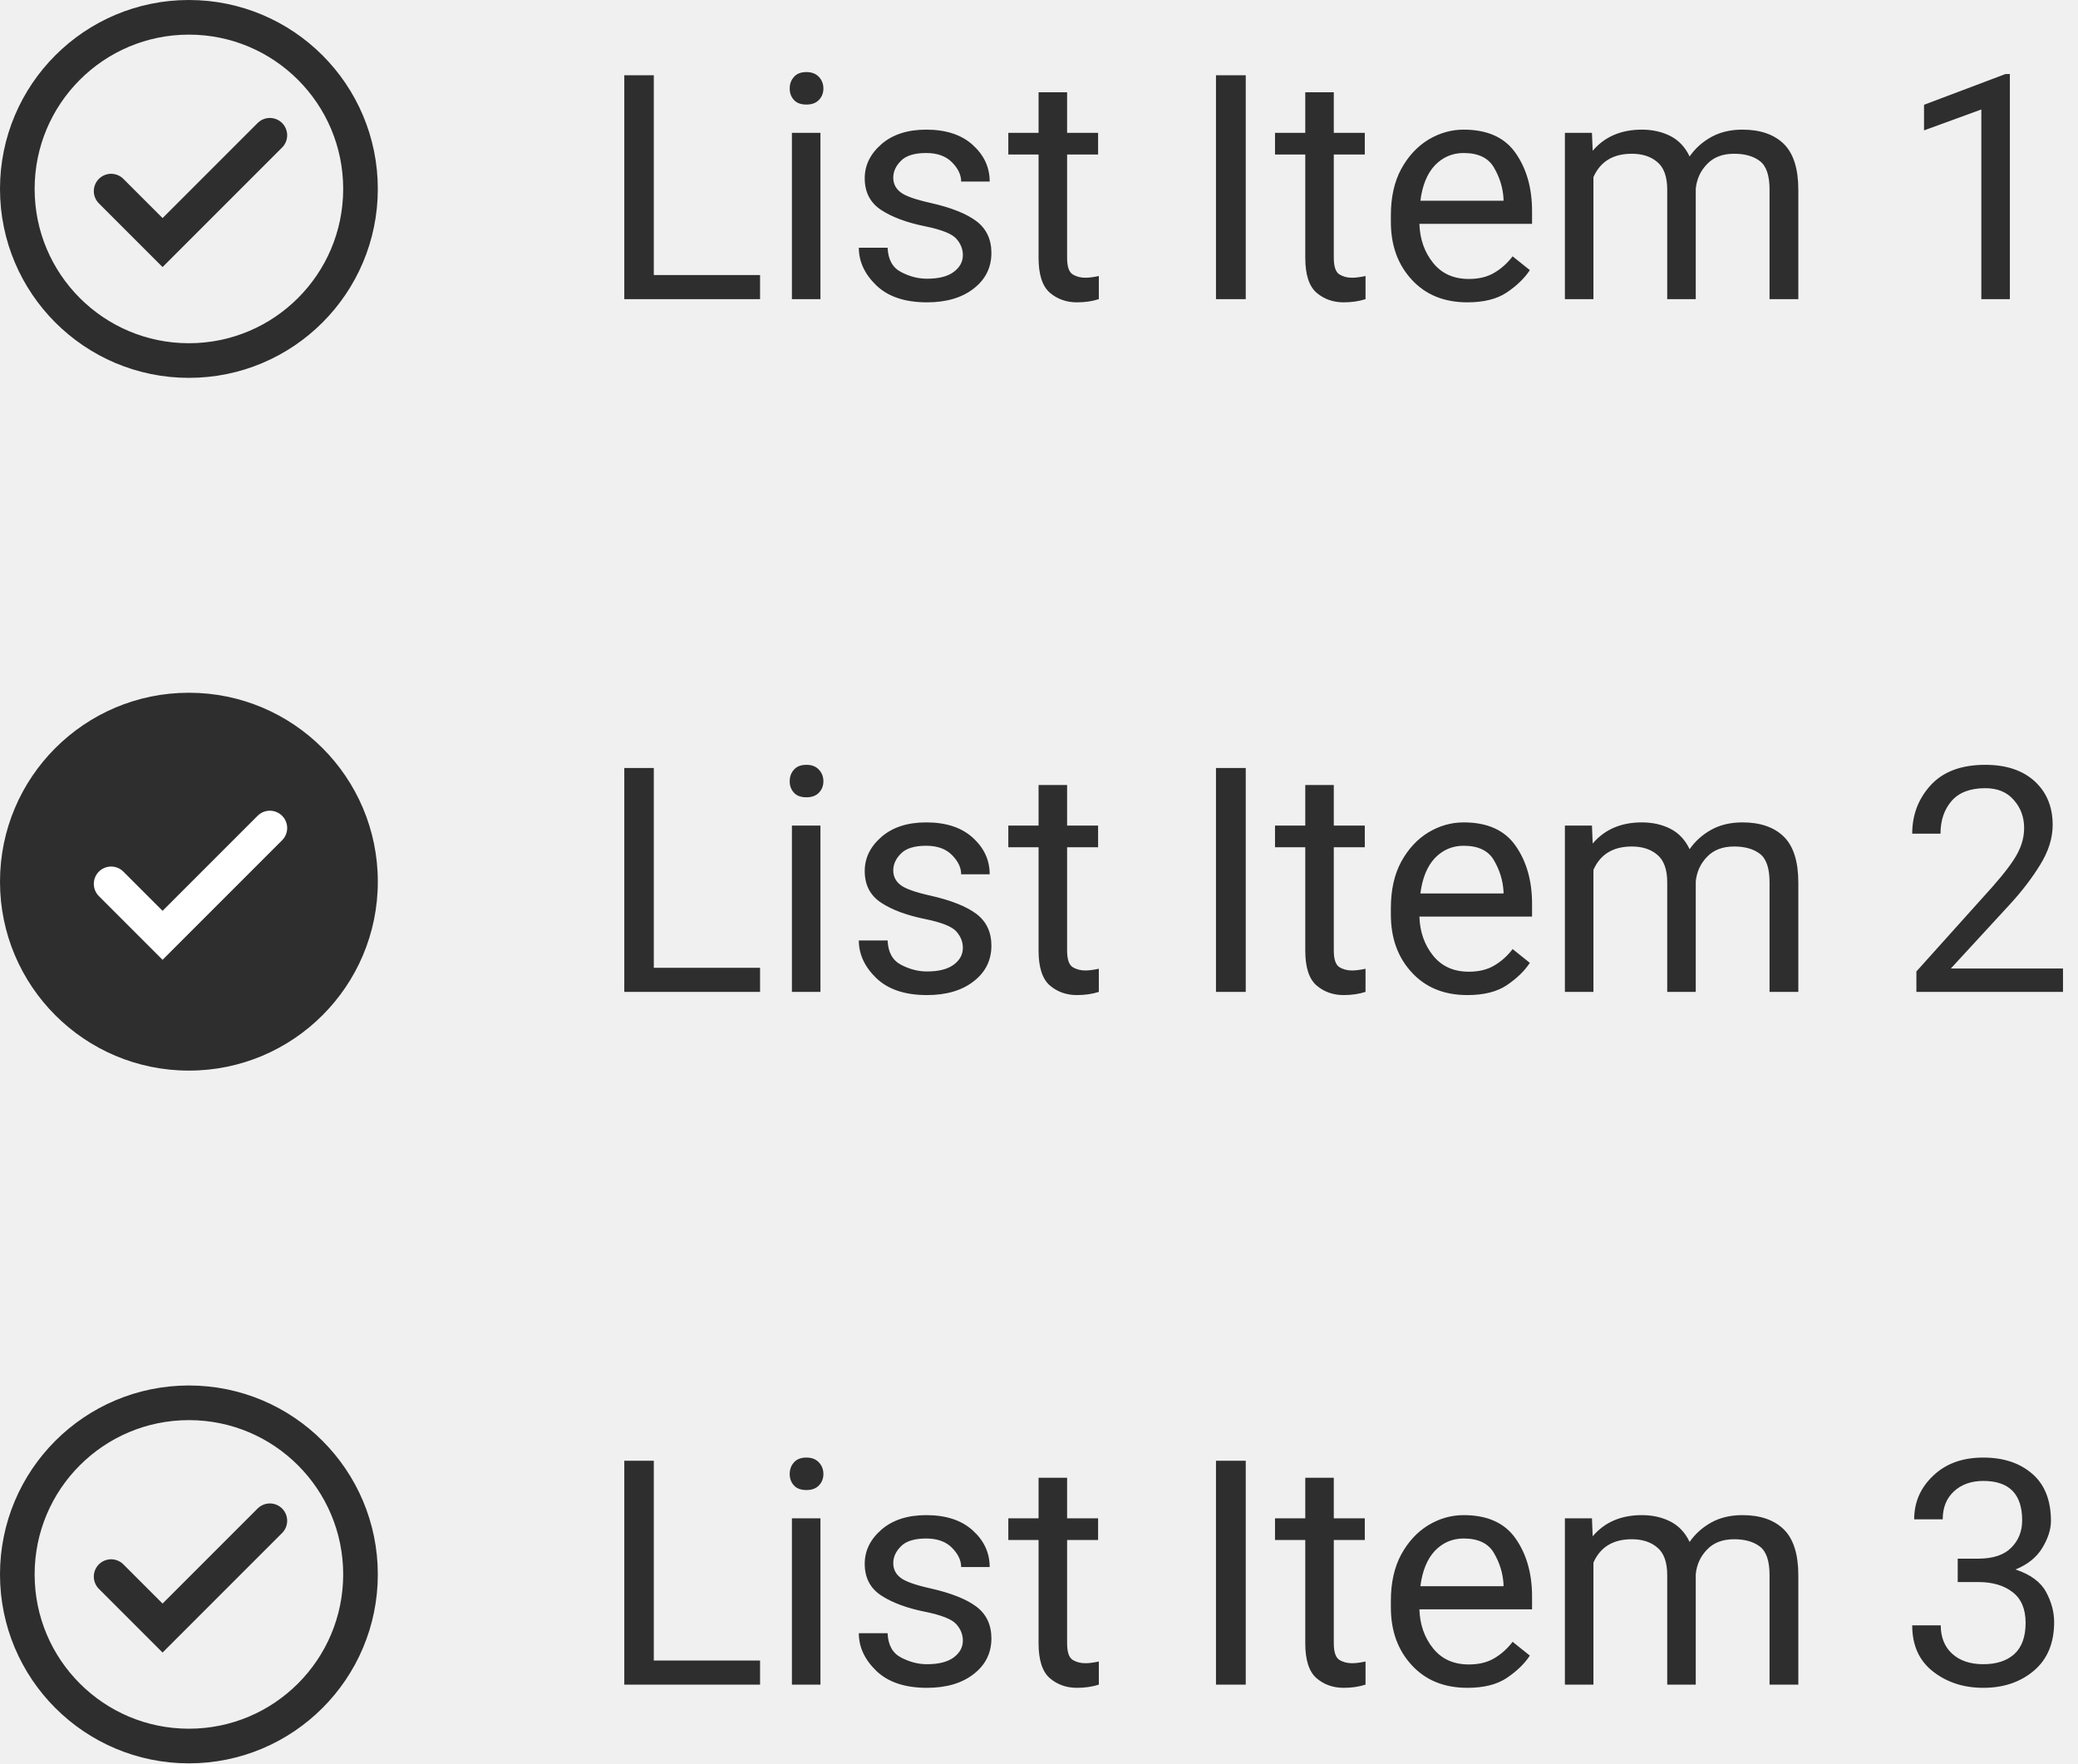
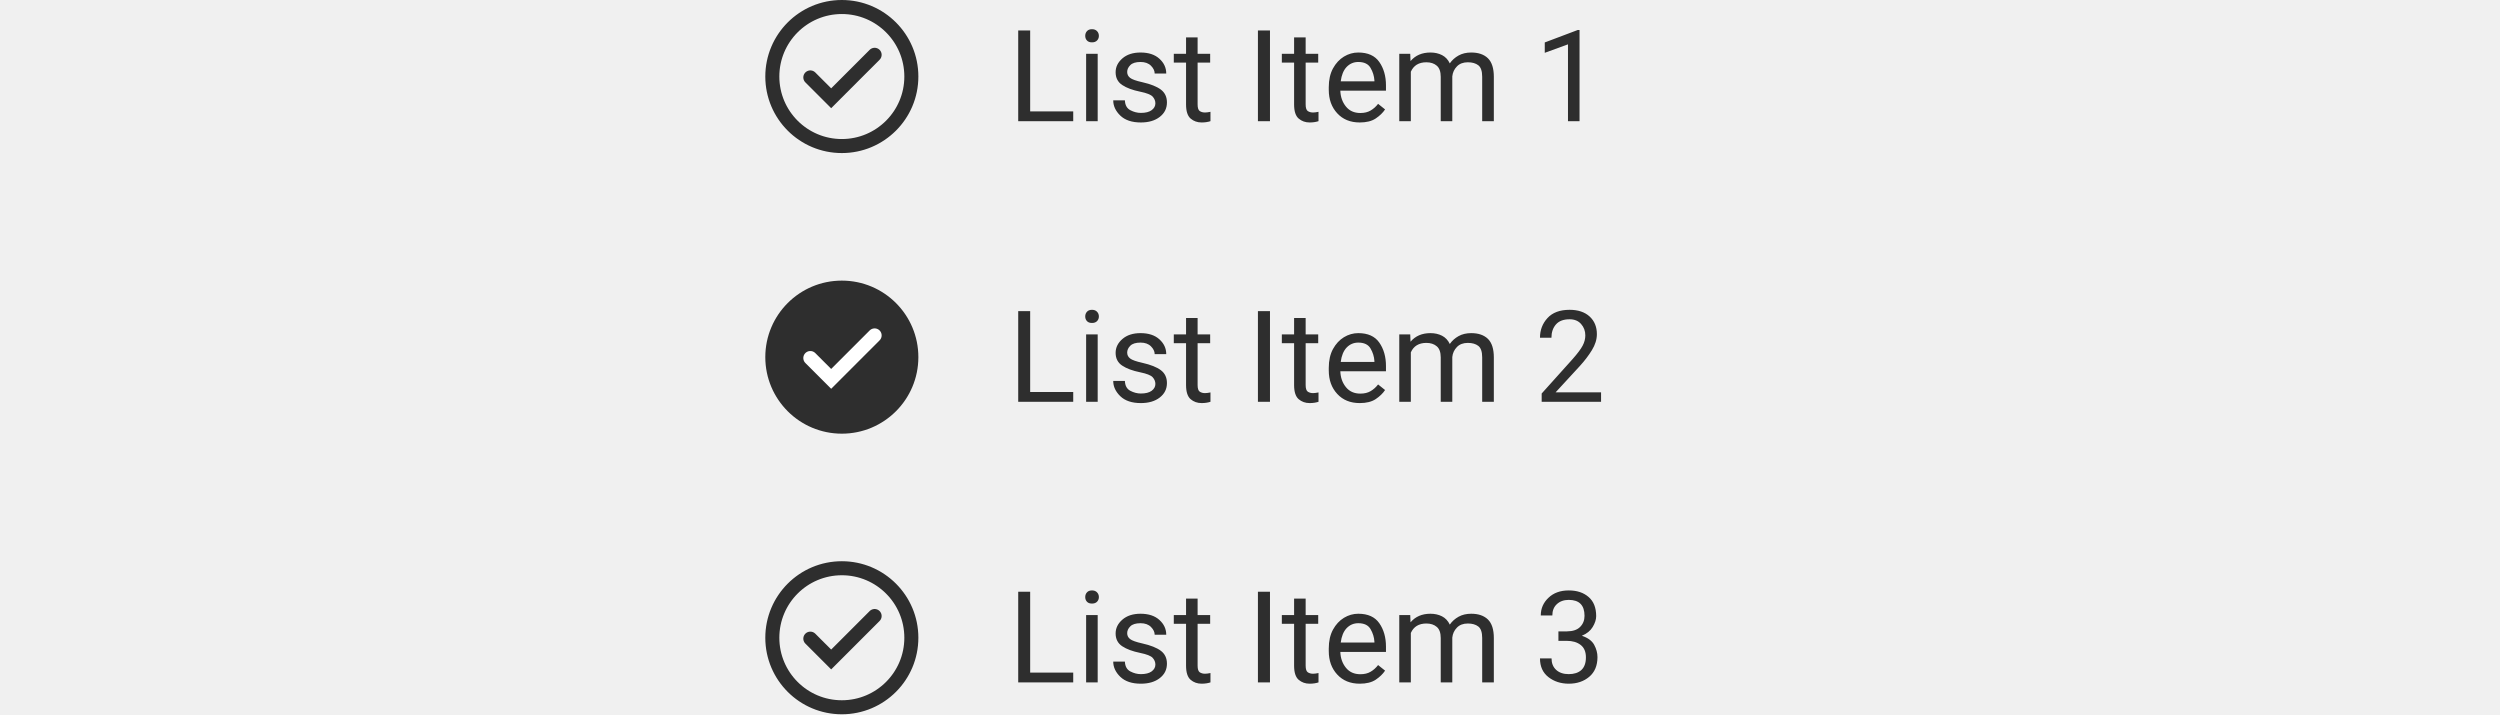
- <svg xmlns="http://www.w3.org/2000/svg" width="132" height="112" viewBox="0 0 132 112">
+ <svg xmlns="http://www.w3.org/2000/svg" viewBox="-120 0 392 112">
  <g id="Group_4" data-name="Group 4" transform="translate(-355 -172)">
    <g id="Ellipse_7" data-name="Ellipse 7" transform="translate(355 172)" fill="none" stroke="#2e2e2e" stroke-width="2.2">
      <circle cx="12" cy="12" r="12" stroke="none" />
      <circle cx="12" cy="12" r="10.9" fill="none" />
    </g>
    <circle id="Ellipse_8" data-name="Ellipse 8" cx="12" cy="12" r="12" transform="translate(355 216)" fill="#2e2e2e" />
    <g id="Ellipse_9" data-name="Ellipse 9" transform="translate(355 260)" fill="none" stroke="#2e2e2e" stroke-width="2.2">
      <circle cx="12" cy="12" r="12" stroke="none" />
      <circle cx="12" cy="12" r="10.9" fill="none" />
    </g>
    <text id="List_Item_1" data-name="List Item 1" transform="translate(393 191)" fill="#2e2e2e" font-size="20" font-family="Roboto-Regular, Roboto">
      <tspan x="0" y="0">List Item 1</tspan>
    </text>
    <text id="List_Item_2" data-name="List Item 2" transform="translate(393 235)" fill="#2e2e2e" font-size="20" font-family="Roboto-Regular, Roboto">
      <tspan x="0" y="0">List Item 2</tspan>
    </text>
    <text id="List_Item_3" data-name="List Item 3" transform="translate(393 279)" fill="#2e2e2e" font-size="20" font-family="Roboto-Regular, Roboto">
      <tspan x="0" y="0">List Item 3</tspan>
    </text>
    <path id="Path_1" data-name="Path 1" d="M401.571,210.36l3.268,3.268,6.815-6.815" transform="translate(-39.512 -26.221)" fill="none" stroke="#2e2e2e" stroke-linecap="round" stroke-width="2.2" />
    <path id="Path_2" data-name="Path 2" d="M401.571,210.36l3.268,3.268,6.815-6.815" transform="translate(-39.512 17.779)" fill="none" stroke="#fff" stroke-linecap="round" stroke-width="2.2" />
    <path id="Path_3" data-name="Path 3" d="M401.571,210.36l3.268,3.268,6.815-6.815" transform="translate(-39.512 61.779)" fill="none" stroke="#2e2e2e" stroke-linecap="round" stroke-width="2.2" />
  </g>
</svg>
